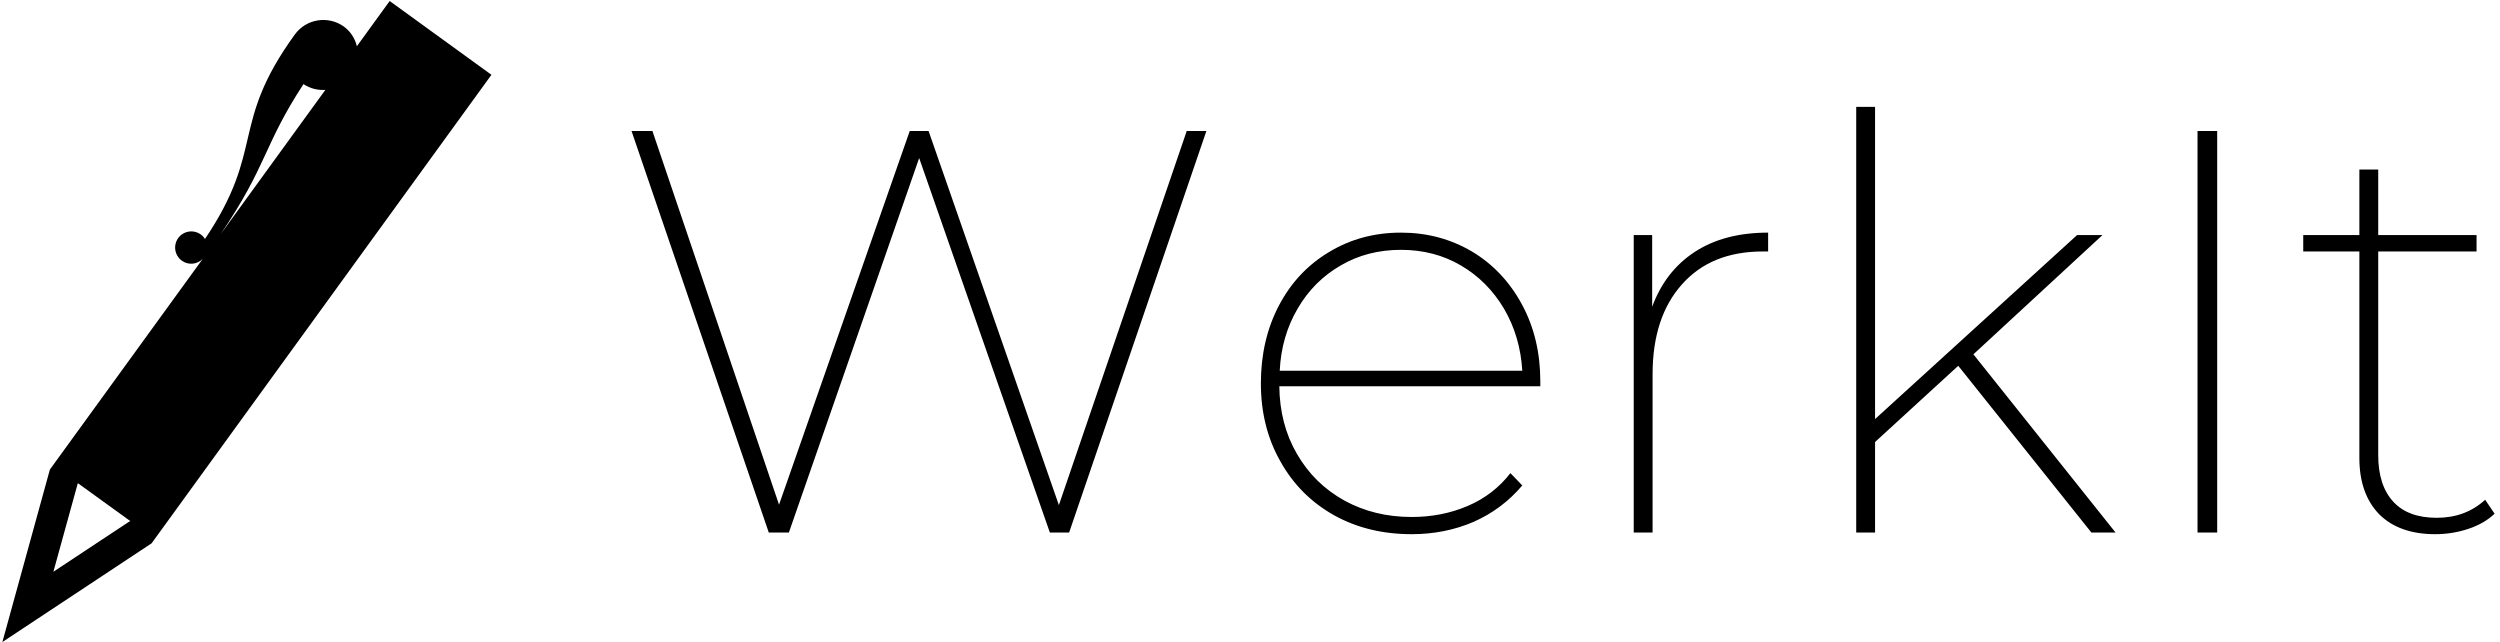
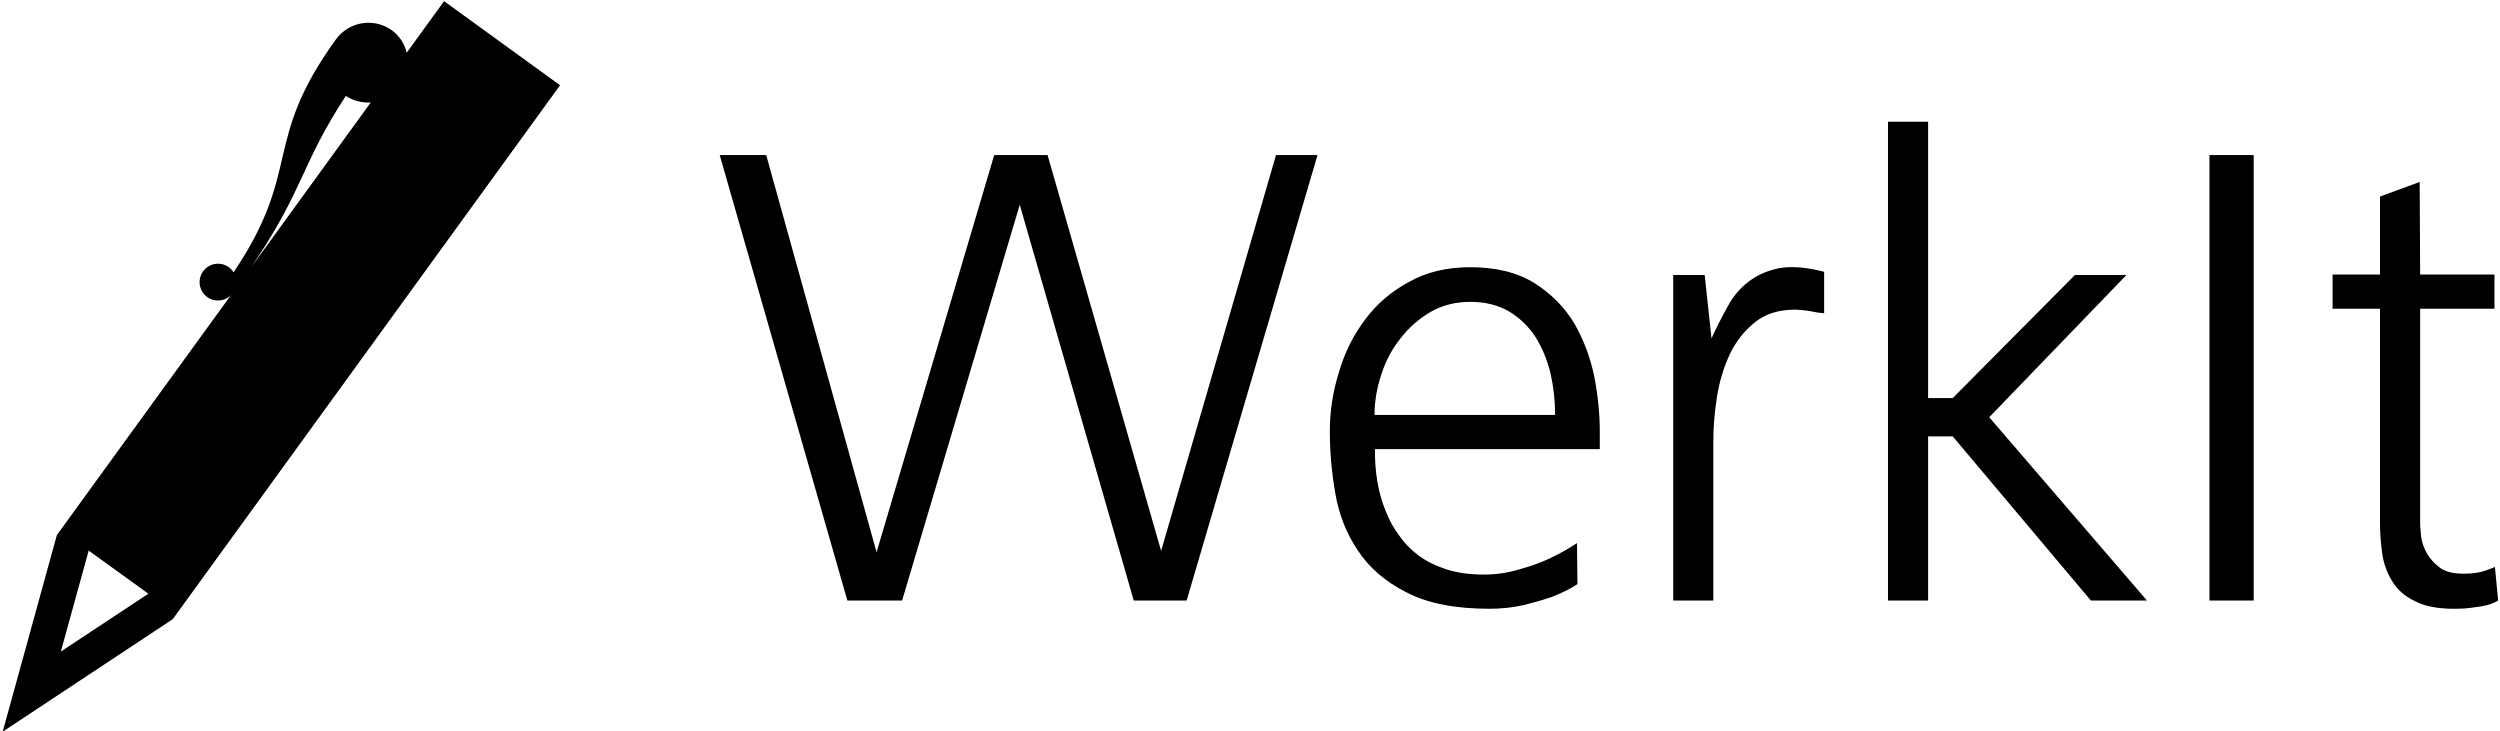
- <svg xmlns="http://www.w3.org/2000/svg" data-v-423bf9ae="" viewBox="0 0 351 90" class="iconLeft">
-   <g data-v-423bf9ae="" id="ebdb9776-f65c-45bf-997c-204bb82a671b" fill="black" transform="matrix(5.752636,0,0,5.752636,85.21533,-3.178331)">
-     <path d="M14.15 3.75L14.63 3.75L11.28 13.55L10.81 13.55L7.62 4.41L4.44 13.55L3.95 13.55L0.60 3.75L1.11 3.75L4.20 12.87L7.39 3.75L7.85 3.75L11.03 12.88L14.15 3.75ZM22.78 9.86L22.78 9.98L16.41 9.98L16.41 9.98Q16.42 10.91 16.84 11.63L16.84 11.63L16.84 11.63Q17.26 12.36 18.00 12.77L18.00 12.77L18.00 12.77Q18.73 13.17 19.64 13.17L19.64 13.17L19.64 13.17Q20.38 13.17 21.01 12.90L21.01 12.90L21.01 12.90Q21.64 12.63 22.05 12.10L22.05 12.10L22.34 12.40L22.34 12.40Q21.85 12.98 21.15 13.29L21.15 13.29L21.15 13.29Q20.45 13.59 19.64 13.59L19.64 13.59L19.64 13.59Q18.58 13.59 17.75 13.13L17.75 13.13L17.75 13.13Q16.91 12.66 16.44 11.82L16.44 11.82L16.44 11.82Q15.96 10.98 15.96 9.91L15.96 9.91L15.96 9.91Q15.96 8.85 16.40 8.01L16.40 8.01L16.40 8.01Q16.84 7.17 17.63 6.70L17.63 6.70L17.63 6.70Q18.41 6.23 19.38 6.23L19.38 6.23L19.38 6.23Q20.33 6.23 21.11 6.69L21.11 6.69L21.11 6.69Q21.88 7.15 22.33 7.98L22.33 7.98L22.33 7.98Q22.78 8.81 22.78 9.86L22.78 9.86ZM19.38 6.65L19.38 6.65Q18.56 6.65 17.91 7.03L17.91 7.03L17.91 7.03Q17.25 7.41 16.86 8.08L16.86 8.08L16.86 8.08Q16.46 8.76 16.42 9.60L16.42 9.60L22.34 9.60L22.34 9.60Q22.29 8.76 21.89 8.08L21.89 8.08L21.89 8.08Q21.49 7.41 20.84 7.03L20.84 7.03L20.84 7.03Q20.19 6.65 19.38 6.65L19.38 6.65ZM25.51 8.04L25.51 8.04Q25.83 7.17 26.55 6.70L26.55 6.70L26.55 6.70Q27.27 6.23 28.34 6.23L28.34 6.23L28.34 6.69L28.21 6.69L28.21 6.69Q26.95 6.69 26.24 7.49L26.24 7.49L26.24 7.49Q25.52 8.29 25.52 9.69L25.52 9.69L25.52 13.55L25.06 13.55L25.06 6.29L25.51 6.29L25.51 8.04ZM36.23 13.55L32.98 9.48L30.95 11.34L30.95 13.55L30.49 13.55L30.49 3.16L30.95 3.16L30.95 10.78L35.88 6.29L36.50 6.29L33.35 9.20L36.82 13.55L36.23 13.55ZM38.82 13.55L38.82 3.75L39.30 3.75L39.30 13.55L38.82 13.55ZM45.84 12.75L46.07 13.09L46.07 13.09Q45.82 13.33 45.43 13.46L45.43 13.46L45.43 13.46Q45.04 13.59 44.62 13.59L44.62 13.59L44.62 13.59Q43.74 13.59 43.25 13.10L43.25 13.10L43.25 13.10Q42.77 12.60 42.77 11.73L42.77 11.73L42.77 6.69L41.40 6.69L41.40 6.29L42.77 6.29L42.77 4.69L43.23 4.69L43.23 6.29L45.63 6.29L45.63 6.69L43.23 6.69L43.23 11.66L43.23 11.66Q43.23 12.40 43.60 12.80L43.60 12.80L43.60 12.80Q43.96 13.19 44.66 13.19L44.66 13.19L44.66 13.19Q45.36 13.19 45.84 12.75L45.84 12.75Z" />
+ <svg xmlns="http://www.w3.org/2000/svg" data-v-423bf9ae="" viewBox="0 0 308 90" class="iconLeft">
+   <g data-v-423bf9ae="" id="7b59b9b1-fafc-4d74-9a71-5b85e3d8740b" fill="black" transform="matrix(5.617977,0,0,5.617977,87.93657,15)">
+     <path d="M12.33 0.73L13.24 0.73L10.37 10.50L9.21 10.50L6.71 1.82L4.13 10.50L2.93 10.50L0.13 0.73L1.15 0.73L3.57 9.44L6.15 0.73L7.32 0.73L9.81 9.41L12.33 0.73ZM19.43 7.18L14.50 7.18L14.50 7.18Q14.49 7.95 14.74 8.55L14.74 8.55L14.74 8.55Q14.84 8.81 15.02 9.06L15.02 9.06L15.02 9.06Q15.19 9.31 15.44 9.50L15.44 9.50L15.44 9.50Q15.69 9.69 16.05 9.81L16.05 9.81L16.05 9.81Q16.41 9.93 16.88 9.93L16.88 9.93L16.88 9.93Q17.29 9.93 17.65 9.82L17.65 9.82L17.65 9.82Q18.02 9.72 18.30 9.59L18.30 9.59L18.30 9.59Q18.63 9.44 18.93 9.24L18.93 9.24L18.94 10.14L18.94 10.14Q18.94 10.14 18.79 10.23L18.79 10.23L18.79 10.23Q18.63 10.32 18.38 10.42L18.38 10.42L18.38 10.42Q18.12 10.51 17.76 10.60L17.76 10.60L17.76 10.60Q17.40 10.68 17.01 10.68L17.01 10.68L17.01 10.68Q15.88 10.68 15.19 10.32L15.19 10.32L15.19 10.32Q14.50 9.97 14.13 9.41L14.13 9.41L14.13 9.41Q13.75 8.85 13.63 8.15L13.63 8.15L13.63 8.15Q13.51 7.46 13.51 6.78L13.51 6.78L13.51 6.78Q13.51 6.13 13.71 5.49L13.71 5.49L13.71 5.49Q13.90 4.84 14.29 4.33L14.29 4.33L14.29 4.33Q14.67 3.82 15.25 3.51L15.25 3.51L15.25 3.51Q15.82 3.19 16.59 3.19L16.59 3.19L16.59 3.19Q17.44 3.19 18.00 3.54L18.00 3.54L18.00 3.54Q18.55 3.89 18.87 4.42L18.87 4.42L18.87 4.42Q19.18 4.96 19.31 5.59L19.31 5.59L19.31 5.59Q19.43 6.22 19.43 6.78L19.43 6.78L19.43 7.18ZM14.49 6.43L18.45 6.43L18.45 6.43Q18.45 5.96 18.35 5.52L18.35 5.52L18.35 5.52Q18.24 5.07 18.02 4.72L18.02 4.72L18.02 4.72Q17.79 4.37 17.44 4.16L17.44 4.16L17.44 4.16Q17.08 3.95 16.59 3.95L16.59 3.95L16.59 3.95Q16.10 3.95 15.72 4.17L15.72 4.17L15.72 4.17Q15.33 4.40 15.06 4.75L15.06 4.75L15.06 4.75Q14.78 5.10 14.64 5.54L14.64 5.54L14.64 5.54Q14.49 5.99 14.49 6.43L14.49 6.43ZM24.35 3.29L24.35 4.20L24.35 4.20Q24.21 4.19 24.08 4.16L24.08 4.16L24.08 4.16Q23.97 4.14 23.86 4.13L23.86 4.13L23.86 4.13Q23.76 4.12 23.72 4.12L23.72 4.12L23.72 4.12Q23.17 4.12 22.83 4.40L22.83 4.40L22.83 4.40Q22.48 4.68 22.28 5.10L22.28 5.10L22.28 5.10Q22.08 5.53 22.00 6.03L22.00 6.03L22.00 6.03Q21.92 6.54 21.92 6.99L21.92 6.99L21.92 10.50L21.04 10.50L21.04 3.36L21.73 3.36L21.88 4.75L21.88 4.75Q22.04 4.40 22.23 4.06L22.23 4.06L22.23 4.06Q22.41 3.72 22.69 3.51L22.69 3.51L22.69 3.51Q22.97 3.29 23.37 3.21L23.37 3.21L23.37 3.21Q23.77 3.14 24.35 3.29L24.35 3.29ZM30.98 3.36L27.97 6.48L31.43 10.50L30.20 10.50L27.17 6.90L26.63 6.90L26.63 10.50L25.75 10.50L25.75 0L26.63 0L26.63 6.06L27.17 6.06L29.85 3.36L30.98 3.36ZM32.80 10.50L32.80 10.50L32.80 0.73L33.77 0.73L33.77 10.50L32.80 10.50ZM39.13 10.50L39.13 10.50L39.13 10.50Q39.03 10.56 38.89 10.60L38.89 10.60L38.89 10.60Q38.78 10.63 38.60 10.65L38.60 10.65L38.60 10.65Q38.42 10.68 38.16 10.68L38.16 10.68L38.16 10.68Q37.62 10.68 37.30 10.51L37.30 10.51L37.30 10.51Q36.97 10.35 36.81 10.08L36.81 10.08L36.81 10.08Q36.64 9.81 36.59 9.48L36.59 9.48L36.59 9.48Q36.54 9.14 36.54 8.79L36.54 8.79L36.54 4.10L35.50 4.10L35.50 3.35L36.54 3.35L36.54 1.64L37.41 1.32L37.42 3.35L39.05 3.35L39.05 4.10L37.42 4.10L37.42 8.79L37.42 8.79Q37.42 8.89 37.44 9.08L37.44 9.08L37.44 9.08Q37.46 9.27 37.56 9.45L37.56 9.45L37.56 9.45Q37.66 9.63 37.84 9.77L37.84 9.77L37.84 9.77Q38.02 9.91 38.36 9.91L38.36 9.91L38.39 9.91L38.39 9.91Q38.67 9.91 38.86 9.84L38.86 9.84L38.86 9.84Q39.06 9.77 39.06 9.76L39.06 9.76L39.13 10.50Z" />
  </g>
-   <g data-v-423bf9ae="" id="00c3853c-f86e-4403-bde1-6388b5bd14a7" transform="matrix(3.028977,0,0,3.028977,-13.79863,-3.319121)" stroke="none" fill="black">
+   <g data-v-423bf9ae="" id="b6e9007b-b3f0-4b22-b2b3-3fcd66aa8cec" transform="matrix(3.028977,0,0,3.028977,-13.79863,-3.319121)" stroke="none" fill="black">
    <path d="M14.057 12.171a.75.75 0 1 0-1.068 1.012.742.742 0 0 0 .966-.091L6.868 22.86l-2.203 7.996 6.917-4.576L27.335 4.563l-4.717-3.42-1.521 2.097a1.574 1.574 0 0 0-.596-.908 1.634 1.634 0 0 0-2.28.363c-3.03 4.184-1.349 5.297-4.164 9.476zm-3.468 13.073L7.03 27.598l1.133-4.107 2.426 1.753zm4.19-13.289c2.184-3.225 1.976-4.099 3.843-6.961.31.211.664.287 1.013.27l-4.856 6.691z" />
  </g>
</svg>
